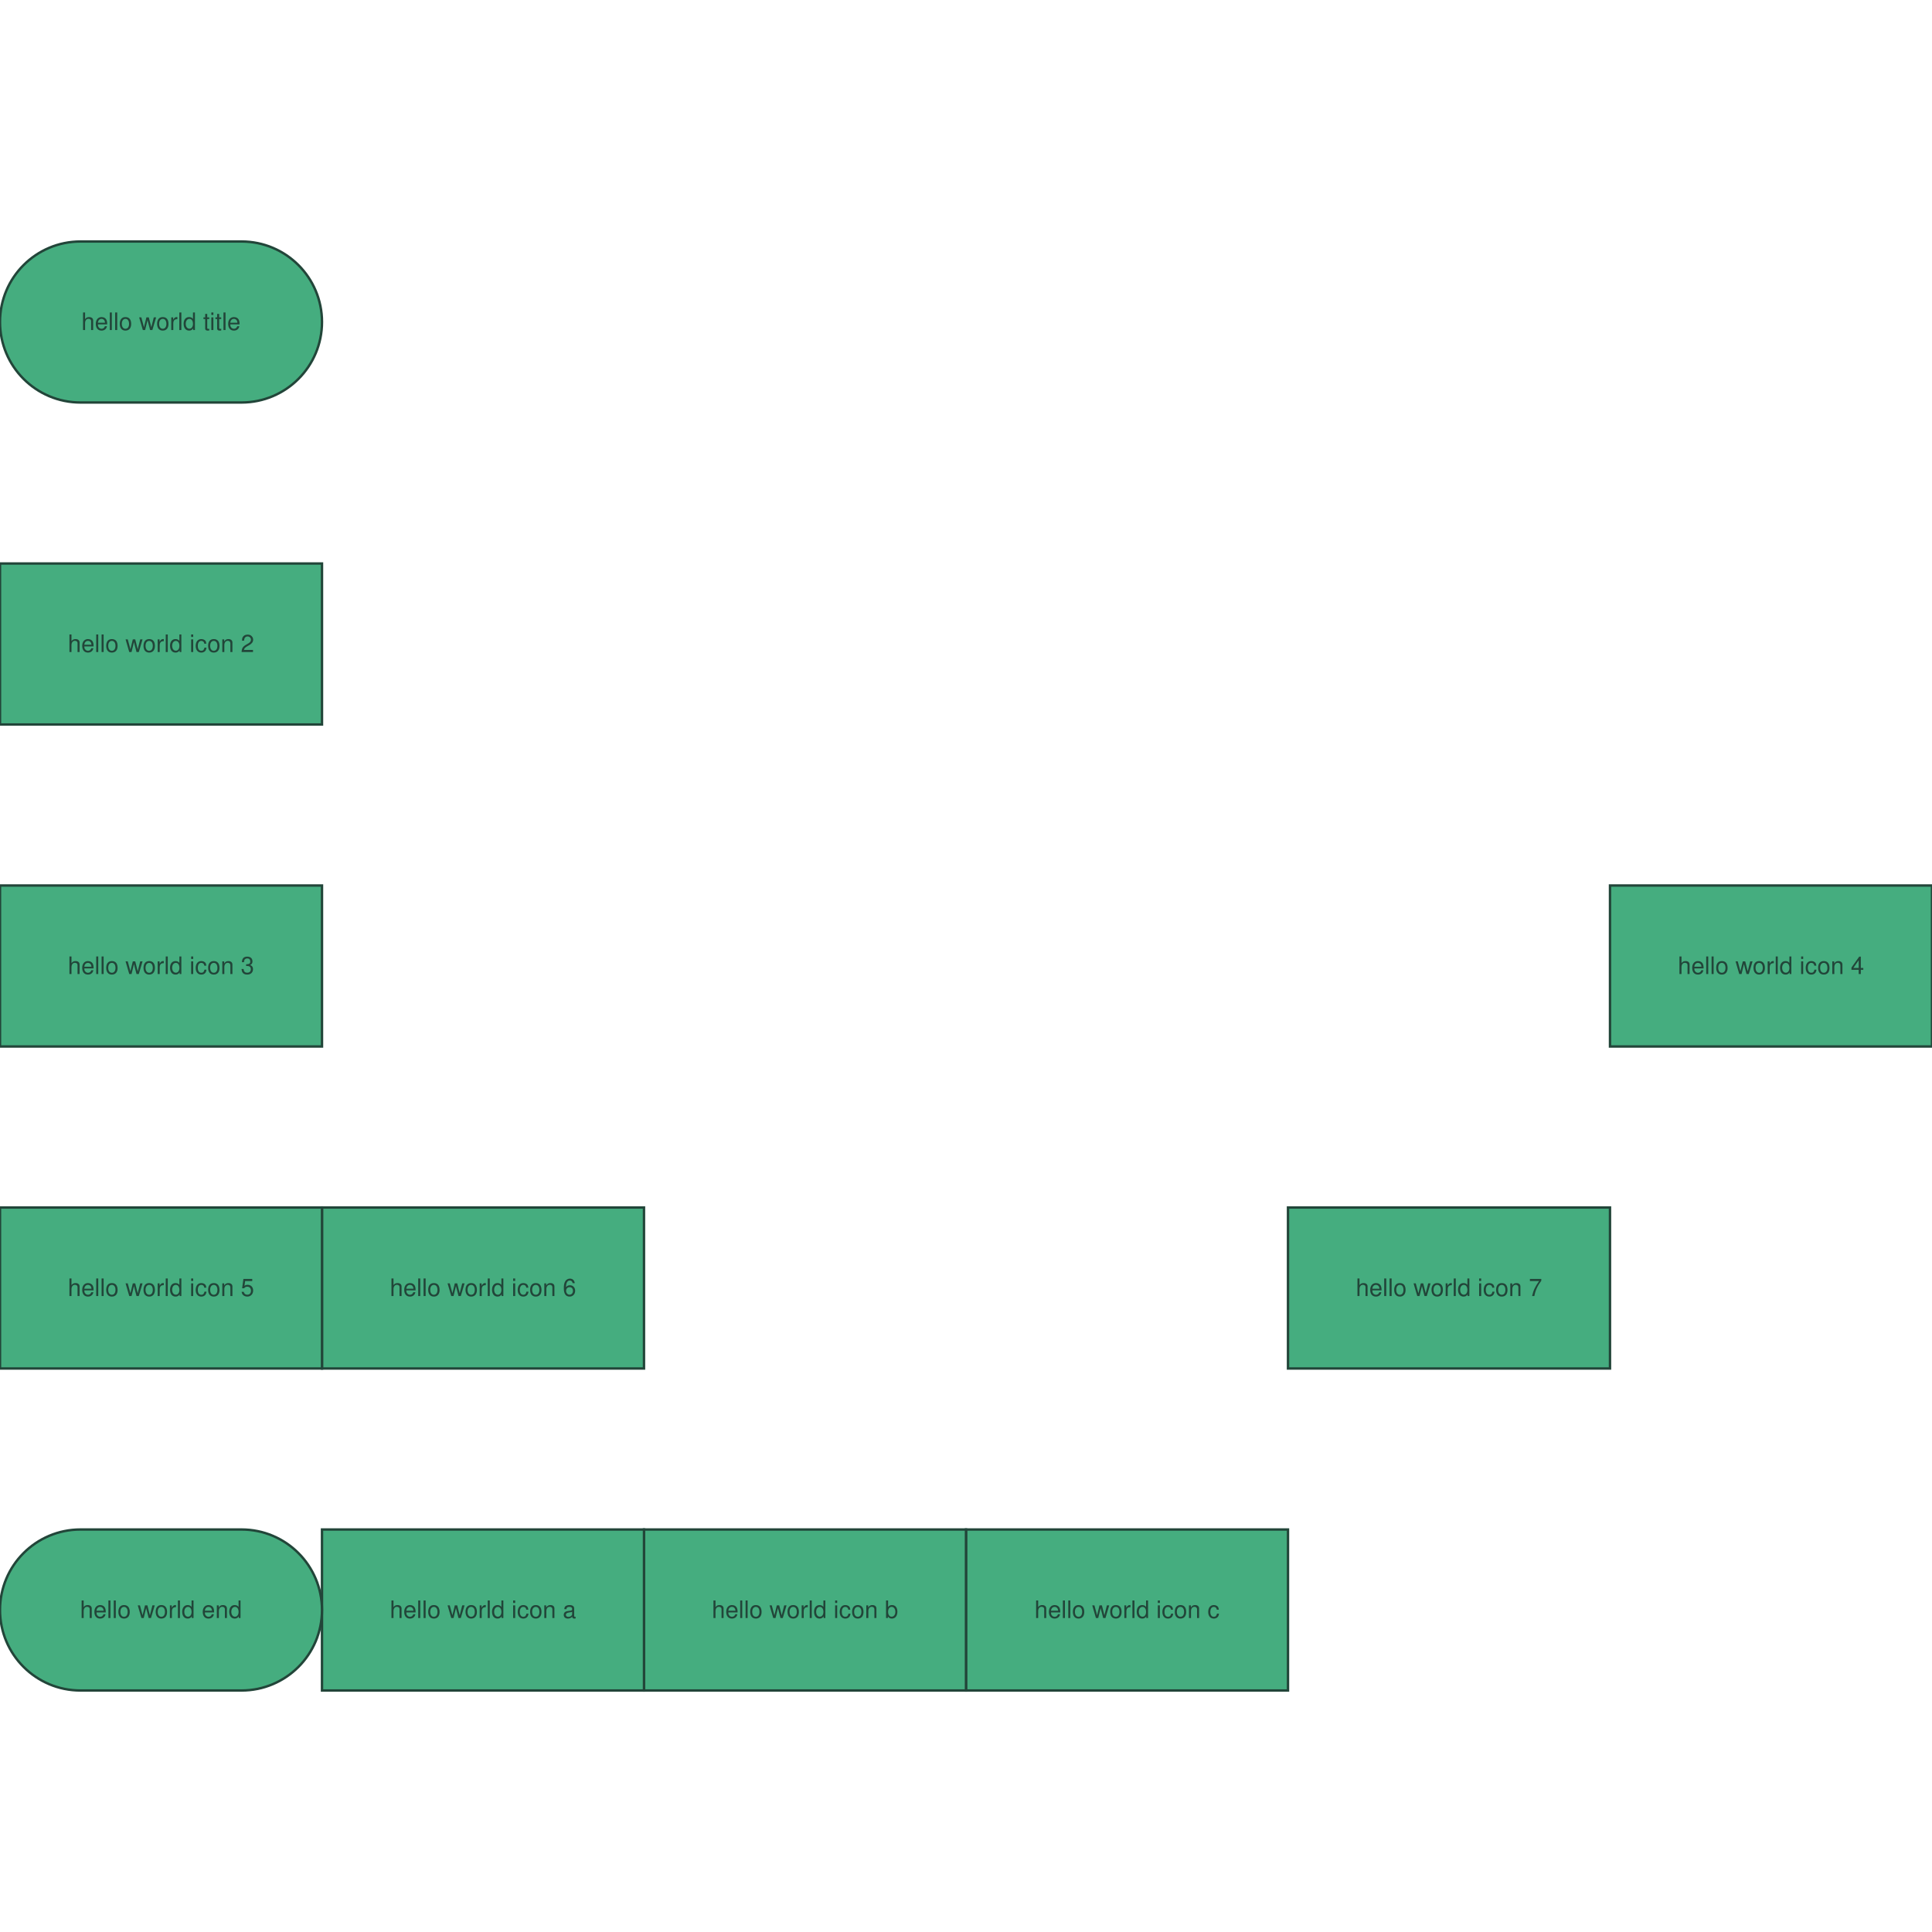
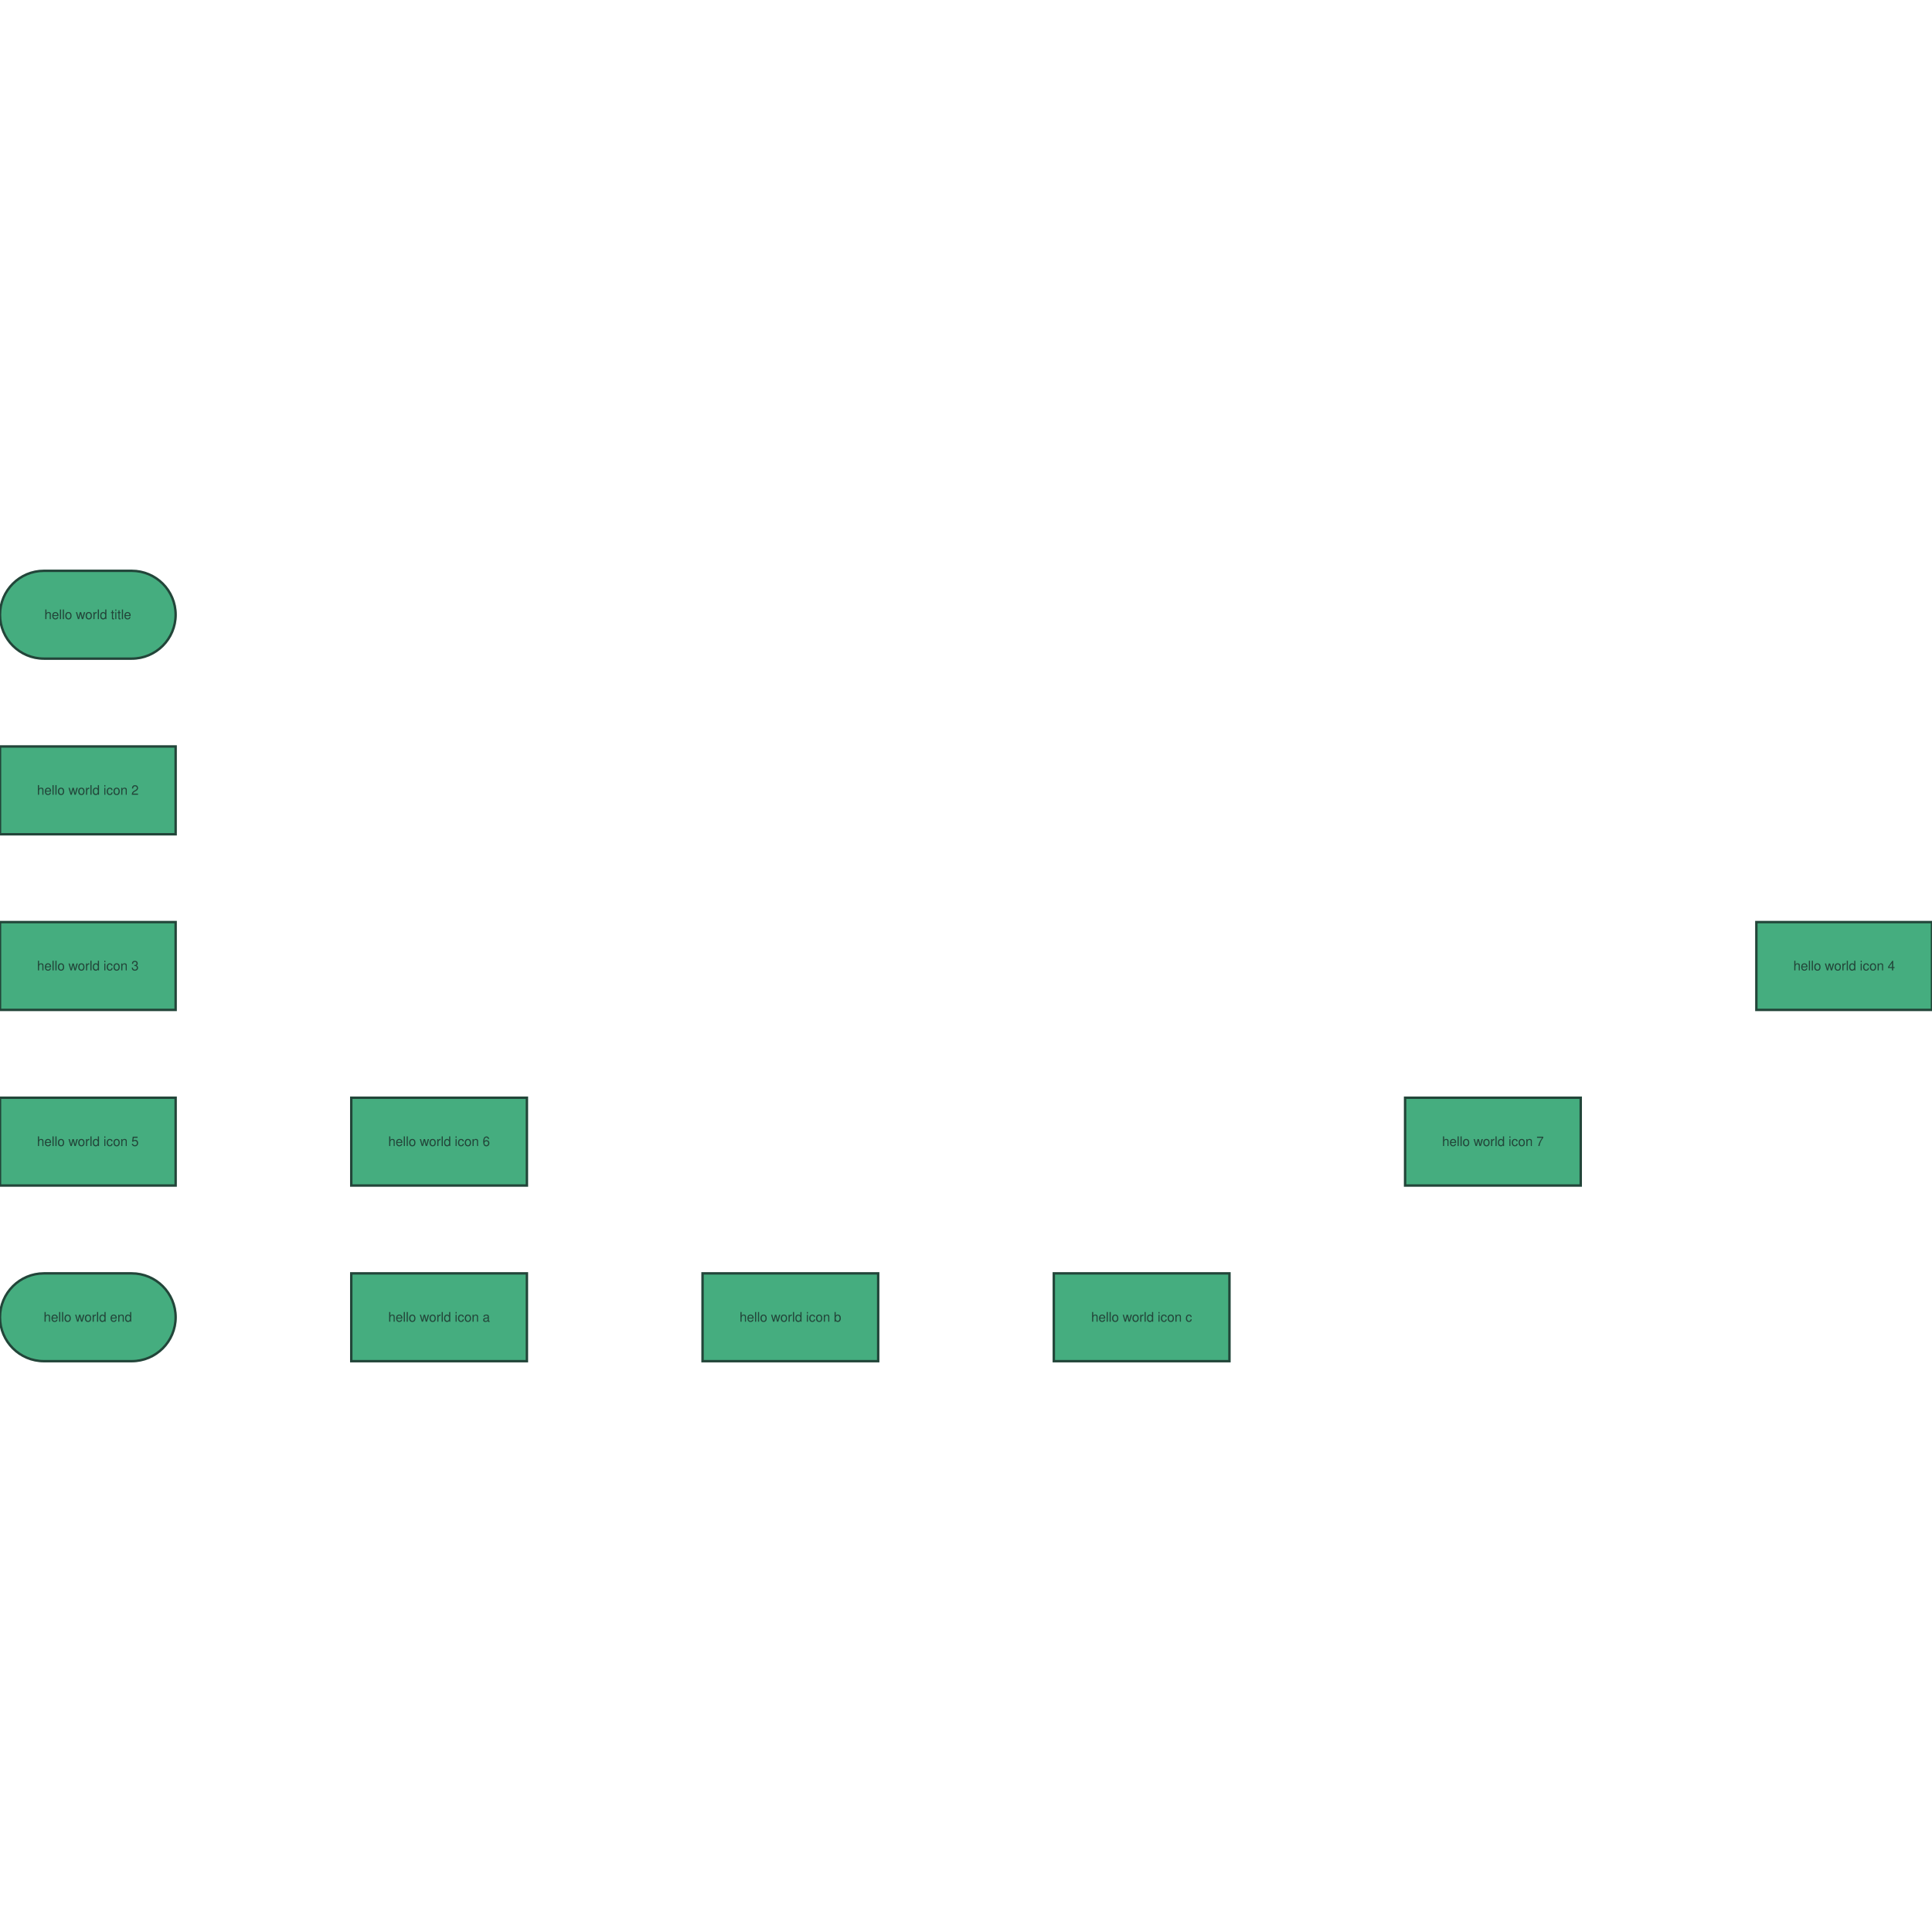
<svg xmlns="http://www.w3.org/2000/svg" font-size="1" viewBox="0.0 0.0 400.0 400.0" stroke="rgb(0,0,0)" width="400" stroke-opacity="1" height="400" version="1.1">
  <defs />
  <g stroke-linejoin="miter" fill-opacity="1.0" fill="rgb(69,173,127)" stroke="rgb(34,69,57)" stroke-linecap="butt" stroke-miterlimit="10.0" stroke-opacity="1.0" stroke-width="0.5">
-     <path d="M 400,216.667 l -0,-33.333 h -66.667 l -0,33.333 Z" />
+     <path d="M 400,209.091 l -0,-18.182 h -36.364 l -0,18.182 Z" />
  </g>
-   <g stroke-linejoin="miter" fill-opacity="1.0" font-size="5.0px" fill="rgb(34,69,57)" stroke="rgb(0,0,0)" font-weight="300" font-family="helvetica" stroke-linecap="butt" stroke-miterlimit="10.0" stroke-opacity="1.0" stroke-width="1.386">
-     <text transform="matrix(1,0,0,1,366.6667,200)" stroke="none" dominant-baseline="middle" text-anchor="middle">hello world icon 4</text>
+   <g stroke-linejoin="miter" fill-opacity="1.0" font-size="2.727px" fill="rgb(34,69,57)" stroke="rgb(0,0,0)" font-weight="300" font-family="helvetica" stroke-linecap="butt" stroke-miterlimit="10.0" stroke-opacity="1.0" stroke-width="1.023">
+     <text transform="matrix(1,0,0,1,381.8182,200)" stroke="none" dominant-baseline="middle" text-anchor="middle">hello world icon 4</text>
  </g>
  <g stroke-linejoin="miter" fill-opacity="1.0" fill="rgb(69,173,127)" stroke="rgb(34,69,57)" stroke-linecap="butt" stroke-miterlimit="10.0" stroke-opacity="1.0" stroke-width="0.5">
-     <path d="M 333.333,283.333 l -0,-33.333 h -66.667 l -0,33.333 Z" />
+     <path d="M 327.273,245.454 l -0,-18.182 h -36.364 l -0,18.182 Z" />
  </g>
-   <g stroke-linejoin="miter" fill-opacity="1.0" font-size="5.0px" fill="rgb(34,69,57)" stroke="rgb(0,0,0)" font-weight="300" font-family="helvetica" stroke-linecap="butt" stroke-miterlimit="10.0" stroke-opacity="1.0" stroke-width="1.386">
-     <text transform="matrix(1,0,0,1,300,266.6667)" stroke="none" dominant-baseline="middle" text-anchor="middle">hello world icon 7</text>
+   <g stroke-linejoin="miter" fill-opacity="1.0" font-size="2.727px" fill="rgb(34,69,57)" stroke="rgb(0,0,0)" font-weight="300" font-family="helvetica" stroke-linecap="butt" stroke-miterlimit="10.0" stroke-opacity="1.0" stroke-width="1.023">
+     <text transform="matrix(1,0,0,1,309.0909,236.3636)" stroke="none" dominant-baseline="middle" text-anchor="middle">hello world icon 7</text>
  </g>
  <g stroke-linejoin="miter" fill-opacity="1.0" fill="rgb(69,173,127)" stroke="rgb(34,69,57)" stroke-linecap="butt" stroke-miterlimit="10.0" stroke-opacity="1.0" stroke-width="0.5">
-     <path d="M 266.667,350 l -0,-33.333 h -66.667 l -0,33.333 Z" />
+     <path d="M 254.546,281.818 l -0,-18.182 h -36.364 l -0,18.182 Z" />
  </g>
-   <g stroke-linejoin="miter" fill-opacity="1.0" font-size="5.0px" fill="rgb(34,69,57)" stroke="rgb(0,0,0)" font-weight="300" font-family="helvetica" stroke-linecap="butt" stroke-miterlimit="10.0" stroke-opacity="1.0" stroke-width="1.386">
-     <text transform="matrix(1,0,0,1,233.3333,333.3333)" stroke="none" dominant-baseline="middle" text-anchor="middle">hello world icon c</text>
+   <g stroke-linejoin="miter" fill-opacity="1.0" font-size="2.727px" fill="rgb(34,69,57)" stroke="rgb(0,0,0)" font-weight="300" font-family="helvetica" stroke-linecap="butt" stroke-miterlimit="10.0" stroke-opacity="1.0" stroke-width="1.023">
+     <text transform="matrix(1,0,0,1,236.3636,272.7273)" stroke="none" dominant-baseline="middle" text-anchor="middle">hello world icon c</text>
  </g>
  <g stroke-linejoin="miter" fill-opacity="1.0" fill="rgb(69,173,127)" stroke="rgb(34,69,57)" stroke-linecap="butt" stroke-miterlimit="10.0" stroke-opacity="1.0" stroke-width="0.5">
-     <path d="M 200,350 l -0,-33.333 h -66.667 l -0,33.333 Z" />
+     <path d="M 181.818,281.818 l -0,-18.182 h -36.364 l -0,18.182 Z" />
  </g>
-   <g stroke-linejoin="miter" fill-opacity="1.0" font-size="5.0px" fill="rgb(34,69,57)" stroke="rgb(0,0,0)" font-weight="300" font-family="helvetica" stroke-linecap="butt" stroke-miterlimit="10.0" stroke-opacity="1.0" stroke-width="1.386">
-     <text transform="matrix(1,0,0,1,166.6667,333.3333)" stroke="none" dominant-baseline="middle" text-anchor="middle">hello world icon b</text>
+   <g stroke-linejoin="miter" fill-opacity="1.0" font-size="2.727px" fill="rgb(34,69,57)" stroke="rgb(0,0,0)" font-weight="300" font-family="helvetica" stroke-linecap="butt" stroke-miterlimit="10.0" stroke-opacity="1.0" stroke-width="1.023">
+     <text transform="matrix(1,0,0,1,163.6364,272.7273)" stroke="none" dominant-baseline="middle" text-anchor="middle">hello world icon b</text>
  </g>
  <g stroke-linejoin="miter" fill-opacity="1.0" fill="rgb(69,173,127)" stroke="rgb(34,69,57)" stroke-linecap="butt" stroke-miterlimit="10.0" stroke-opacity="1.0" stroke-width="0.5">
-     <path d="M 133.333,350 l -0,-33.333 h -66.667 l -0,33.333 Z" />
+     <path d="M 109.091,281.818 l -0,-18.182 h -36.364 l -0,18.182 Z" />
  </g>
-   <g stroke-linejoin="miter" fill-opacity="1.0" font-size="5.0px" fill="rgb(34,69,57)" stroke="rgb(0,0,0)" font-weight="300" font-family="helvetica" stroke-linecap="butt" stroke-miterlimit="10.0" stroke-opacity="1.0" stroke-width="1.386">
-     <text transform="matrix(1,0,0,1,100,333.3333)" stroke="none" dominant-baseline="middle" text-anchor="middle">hello world icon a</text>
+   <g stroke-linejoin="miter" fill-opacity="1.0" font-size="2.727px" fill="rgb(34,69,57)" stroke="rgb(0,0,0)" font-weight="300" font-family="helvetica" stroke-linecap="butt" stroke-miterlimit="10.0" stroke-opacity="1.0" stroke-width="1.023">
+     <text transform="matrix(1,0,0,1,90.9091,272.7273)" stroke="none" dominant-baseline="middle" text-anchor="middle">hello world icon a</text>
  </g>
  <g stroke-linejoin="miter" fill-opacity="1.0" fill="rgb(69,173,127)" stroke="rgb(34,69,57)" stroke-linecap="butt" stroke-miterlimit="10.0" stroke-opacity="1.0" stroke-width="0.5">
-     <path d="M 133.333,283.333 l -0,-33.333 h -66.667 l -0,33.333 Z" />
+     <path d="M 109.091,245.454 l -0,-18.182 h -36.364 l -0,18.182 Z" />
  </g>
-   <g stroke-linejoin="miter" fill-opacity="1.0" font-size="5.0px" fill="rgb(34,69,57)" stroke="rgb(0,0,0)" font-weight="300" font-family="helvetica" stroke-linecap="butt" stroke-miterlimit="10.0" stroke-opacity="1.0" stroke-width="1.386">
-     <text transform="matrix(1,0,0,1,100,266.6667)" stroke="none" dominant-baseline="middle" text-anchor="middle">hello world icon 6</text>
+   <g stroke-linejoin="miter" fill-opacity="1.0" font-size="2.727px" fill="rgb(34,69,57)" stroke="rgb(0,0,0)" font-weight="300" font-family="helvetica" stroke-linecap="butt" stroke-miterlimit="10.0" stroke-opacity="1.0" stroke-width="1.023">
+     <text transform="matrix(1,0,0,1,90.9091,236.3636)" stroke="none" dominant-baseline="middle" text-anchor="middle">hello world icon 6</text>
  </g>
  <g stroke-linejoin="miter" fill-opacity="1.0" fill="rgb(69,173,127)" stroke="rgb(34,69,57)" stroke-linecap="butt" stroke-miterlimit="10.0" stroke-opacity="1.0" stroke-width="0.5">
-     <path d="M 66.667,333.333 h 0 c 0,-9.205 -7.462,-16.667 -16.667 -16.667h -33.333 c -9.205,-0 -16.667,7.462 -16.667 16.667h 0 c -0,9.205 7.462,16.667 16.667 16.667h 33.333 c 9.205,0 16.667,-7.462 16.667 -16.667Z" />
+     <path d="M 36.364,272.727 h 0 c 0,-5.021 -4.07,-9.091 -9.091 -9.091h -18.182 c -5.021,-0 -9.091,4.07 -9.091 9.091h 0 c -0,5.021 4.07,9.091 9.091 9.091h 18.182 c 5.021,0 9.091,-4.07 9.091 -9.091Z" />
  </g>
-   <g stroke-linejoin="miter" fill-opacity="1.0" font-size="5.0px" fill="rgb(34,69,57)" stroke="rgb(0,0,0)" font-weight="300" font-family="helvetica" stroke-linecap="butt" stroke-miterlimit="10.0" stroke-opacity="1.0" stroke-width="1.386">
-     <text transform="matrix(1,0,0,1,33.3333,333.3333)" stroke="none" dominant-baseline="middle" text-anchor="middle">hello world end</text>
+   <g stroke-linejoin="miter" fill-opacity="1.0" font-size="2.727px" fill="rgb(34,69,57)" stroke="rgb(0,0,0)" font-weight="300" font-family="helvetica" stroke-linecap="butt" stroke-miterlimit="10.0" stroke-opacity="1.0" stroke-width="1.023">
+     <text transform="matrix(1,0,0,1,18.1818,272.7273)" stroke="none" dominant-baseline="middle" text-anchor="middle">hello world end</text>
  </g>
  <g stroke-linejoin="miter" fill-opacity="1.0" fill="rgb(69,173,127)" stroke="rgb(34,69,57)" stroke-linecap="butt" stroke-miterlimit="10.0" stroke-opacity="1.0" stroke-width="0.5">
-     <path d="M 66.667,283.333 l -0,-33.333 h -66.667 l -0,33.333 Z" />
+     <path d="M 36.364,245.454 l -0,-18.182 h -36.364 l -0,18.182 Z" />
  </g>
-   <g stroke-linejoin="miter" fill-opacity="1.0" font-size="5.0px" fill="rgb(34,69,57)" stroke="rgb(0,0,0)" font-weight="300" font-family="helvetica" stroke-linecap="butt" stroke-miterlimit="10.0" stroke-opacity="1.0" stroke-width="1.386">
-     <text transform="matrix(1,0,0,1,33.3333,266.6667)" stroke="none" dominant-baseline="middle" text-anchor="middle">hello world icon 5</text>
+   <g stroke-linejoin="miter" fill-opacity="1.0" font-size="2.727px" fill="rgb(34,69,57)" stroke="rgb(0,0,0)" font-weight="300" font-family="helvetica" stroke-linecap="butt" stroke-miterlimit="10.0" stroke-opacity="1.0" stroke-width="1.023">
+     <text transform="matrix(1,0,0,1,18.1818,236.3636)" stroke="none" dominant-baseline="middle" text-anchor="middle">hello world icon 5</text>
  </g>
  <g stroke-linejoin="miter" fill-opacity="1.0" fill="rgb(69,173,127)" stroke="rgb(34,69,57)" stroke-linecap="butt" stroke-miterlimit="10.0" stroke-opacity="1.0" stroke-width="0.5">
-     <path d="M 66.667,216.667 l -0,-33.333 h -66.667 l -0,33.333 Z" />
+     <path d="M 36.364,209.091 l -0,-18.182 h -36.364 l -0,18.182 Z" />
  </g>
-   <g stroke-linejoin="miter" fill-opacity="1.0" font-size="5.0px" fill="rgb(34,69,57)" stroke="rgb(0,0,0)" font-weight="300" font-family="helvetica" stroke-linecap="butt" stroke-miterlimit="10.0" stroke-opacity="1.0" stroke-width="1.386">
-     <text transform="matrix(1,0,0,1,33.3333,200)" stroke="none" dominant-baseline="middle" text-anchor="middle">hello world icon 3</text>
+   <g stroke-linejoin="miter" fill-opacity="1.0" font-size="2.727px" fill="rgb(34,69,57)" stroke="rgb(0,0,0)" font-weight="300" font-family="helvetica" stroke-linecap="butt" stroke-miterlimit="10.0" stroke-opacity="1.0" stroke-width="1.023">
+     <text transform="matrix(1,0,0,1,18.1818,200)" stroke="none" dominant-baseline="middle" text-anchor="middle">hello world icon 3</text>
  </g>
  <g stroke-linejoin="miter" fill-opacity="1.0" fill="rgb(69,173,127)" stroke="rgb(34,69,57)" stroke-linecap="butt" stroke-miterlimit="10.0" stroke-opacity="1.0" stroke-width="0.5">
-     <path d="M 66.667,150 l -0,-33.333 h -66.667 l -0,33.333 Z" />
+     <path d="M 36.364,172.727 l -0,-18.182 h -36.364 l -0,18.182 Z" />
  </g>
-   <g stroke-linejoin="miter" fill-opacity="1.0" font-size="5.0px" fill="rgb(34,69,57)" stroke="rgb(0,0,0)" font-weight="300" font-family="helvetica" stroke-linecap="butt" stroke-miterlimit="10.0" stroke-opacity="1.0" stroke-width="1.386">
-     <text transform="matrix(1,0,0,1,33.3333,133.3333)" stroke="none" dominant-baseline="middle" text-anchor="middle">hello world icon 2</text>
+   <g stroke-linejoin="miter" fill-opacity="1.0" font-size="2.727px" fill="rgb(34,69,57)" stroke="rgb(0,0,0)" font-weight="300" font-family="helvetica" stroke-linecap="butt" stroke-miterlimit="10.0" stroke-opacity="1.0" stroke-width="1.023">
+     <text transform="matrix(1,0,0,1,18.1818,163.6364)" stroke="none" dominant-baseline="middle" text-anchor="middle">hello world icon 2</text>
  </g>
  <g stroke-linejoin="miter" fill-opacity="1.0" fill="rgb(69,173,127)" stroke="rgb(34,69,57)" stroke-linecap="butt" stroke-miterlimit="10.0" stroke-opacity="1.0" stroke-width="0.5">
-     <path d="M 66.667,66.667 h 0 c 0,-9.205 -7.462,-16.667 -16.667 -16.667h -33.333 c -9.205,-0 -16.667,7.462 -16.667 16.667h 0 c -0,9.205 7.462,16.667 16.667 16.667h 33.333 c 9.205,0 16.667,-7.462 16.667 -16.667Z" />
+     <path d="M 36.364,127.273 h 0 c 0,-5.021 -4.07,-9.091 -9.091 -9.091h -18.182 c -5.021,-0 -9.091,4.07 -9.091 9.091h 0 c -0,5.021 4.07,9.091 9.091 9.091h 18.182 c 5.021,0 9.091,-4.07 9.091 -9.091Z" />
  </g>
-   <g stroke-linejoin="miter" fill-opacity="1.0" font-size="5.0px" fill="rgb(34,69,57)" stroke="rgb(0,0,0)" font-weight="300" font-family="helvetica" stroke-linecap="butt" stroke-miterlimit="10.0" stroke-opacity="1.0" stroke-width="1.386">
-     <text transform="matrix(1,0,0,1,33.3333,66.6667)" stroke="none" dominant-baseline="middle" text-anchor="middle">hello world title</text>
+   <g stroke-linejoin="miter" fill-opacity="1.0" font-size="2.727px" fill="rgb(34,69,57)" stroke="rgb(0,0,0)" font-weight="300" font-family="helvetica" stroke-linecap="butt" stroke-miterlimit="10.0" stroke-opacity="1.0" stroke-width="1.023">
+     <text transform="matrix(1,0,0,1,18.1818,127.2727)" stroke="none" dominant-baseline="middle" text-anchor="middle">hello world title</text>
  </g>
</svg>
